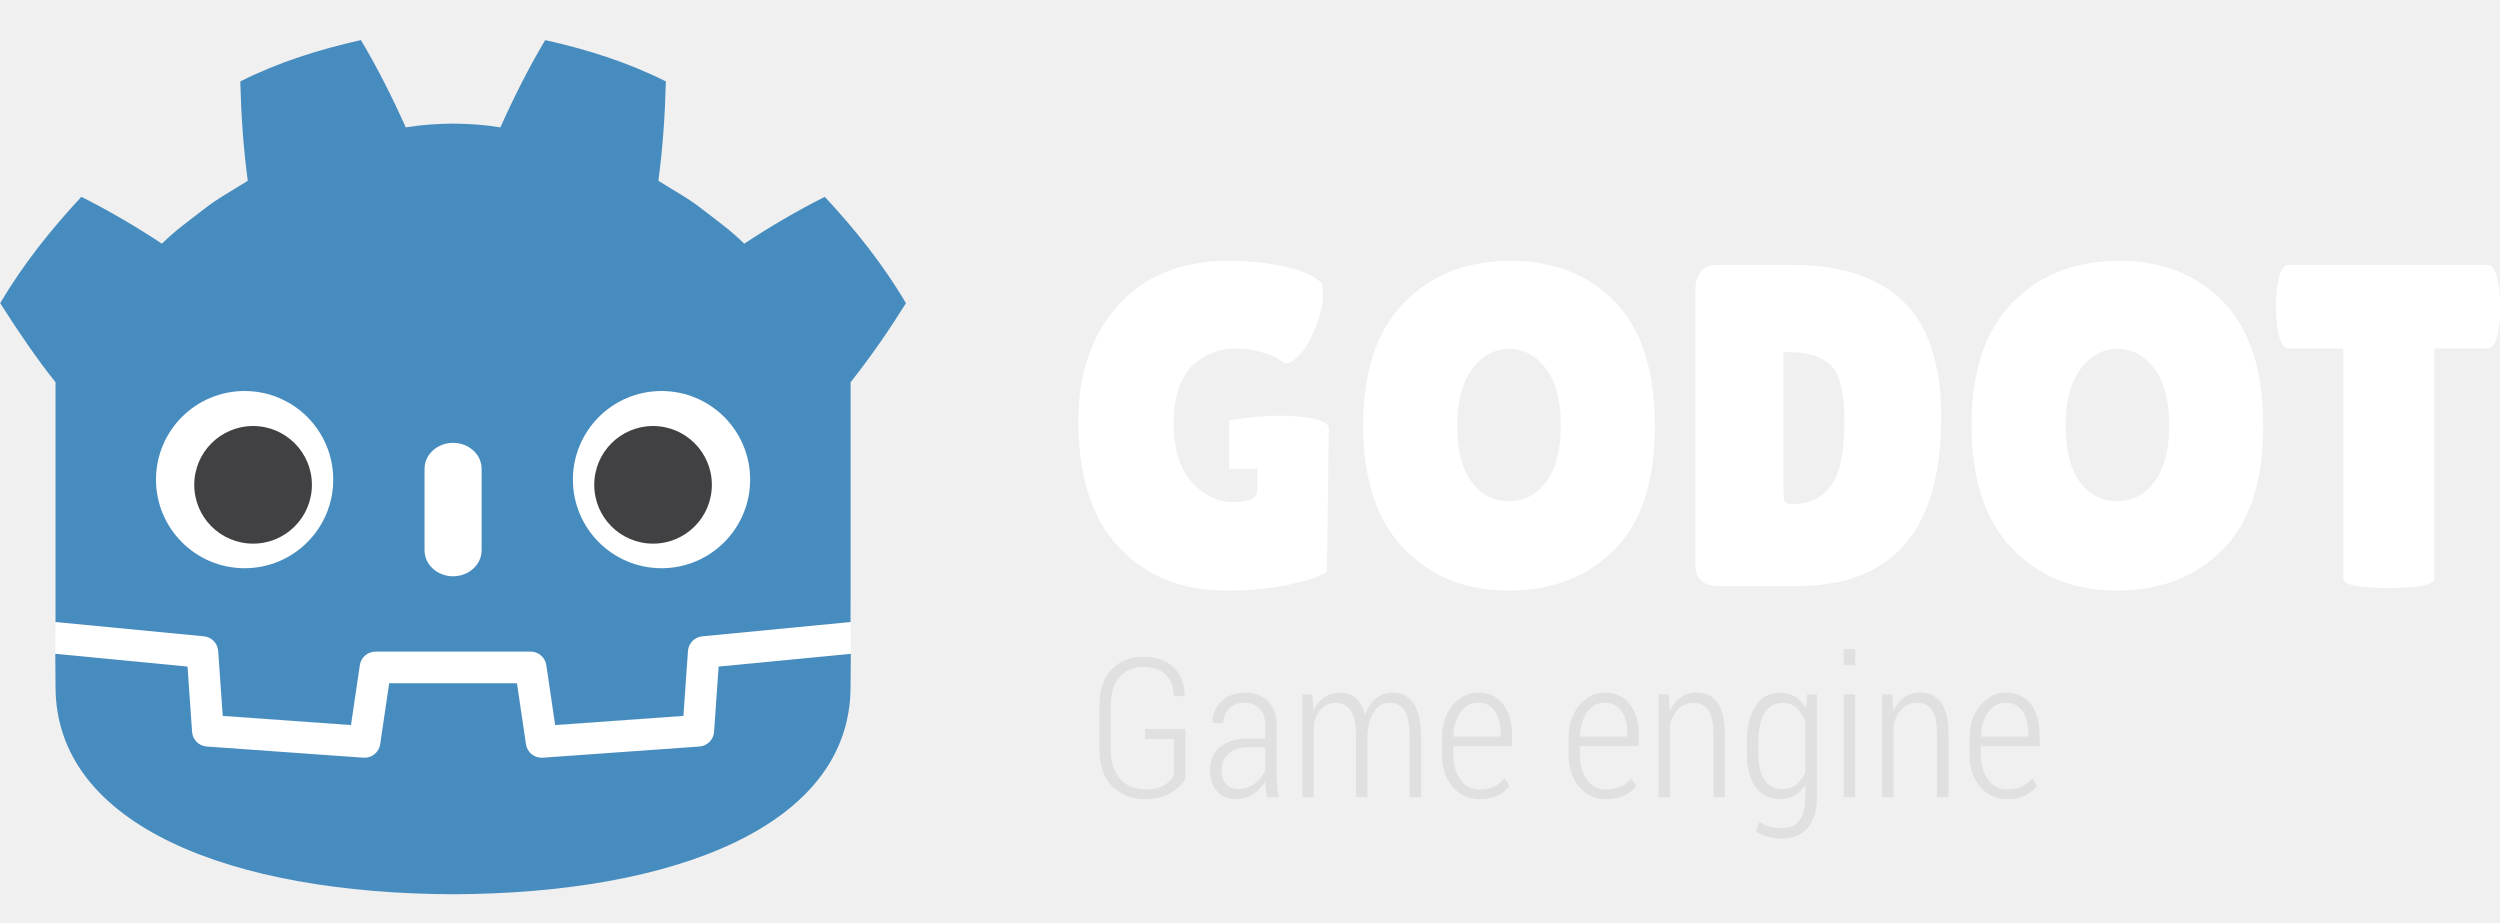
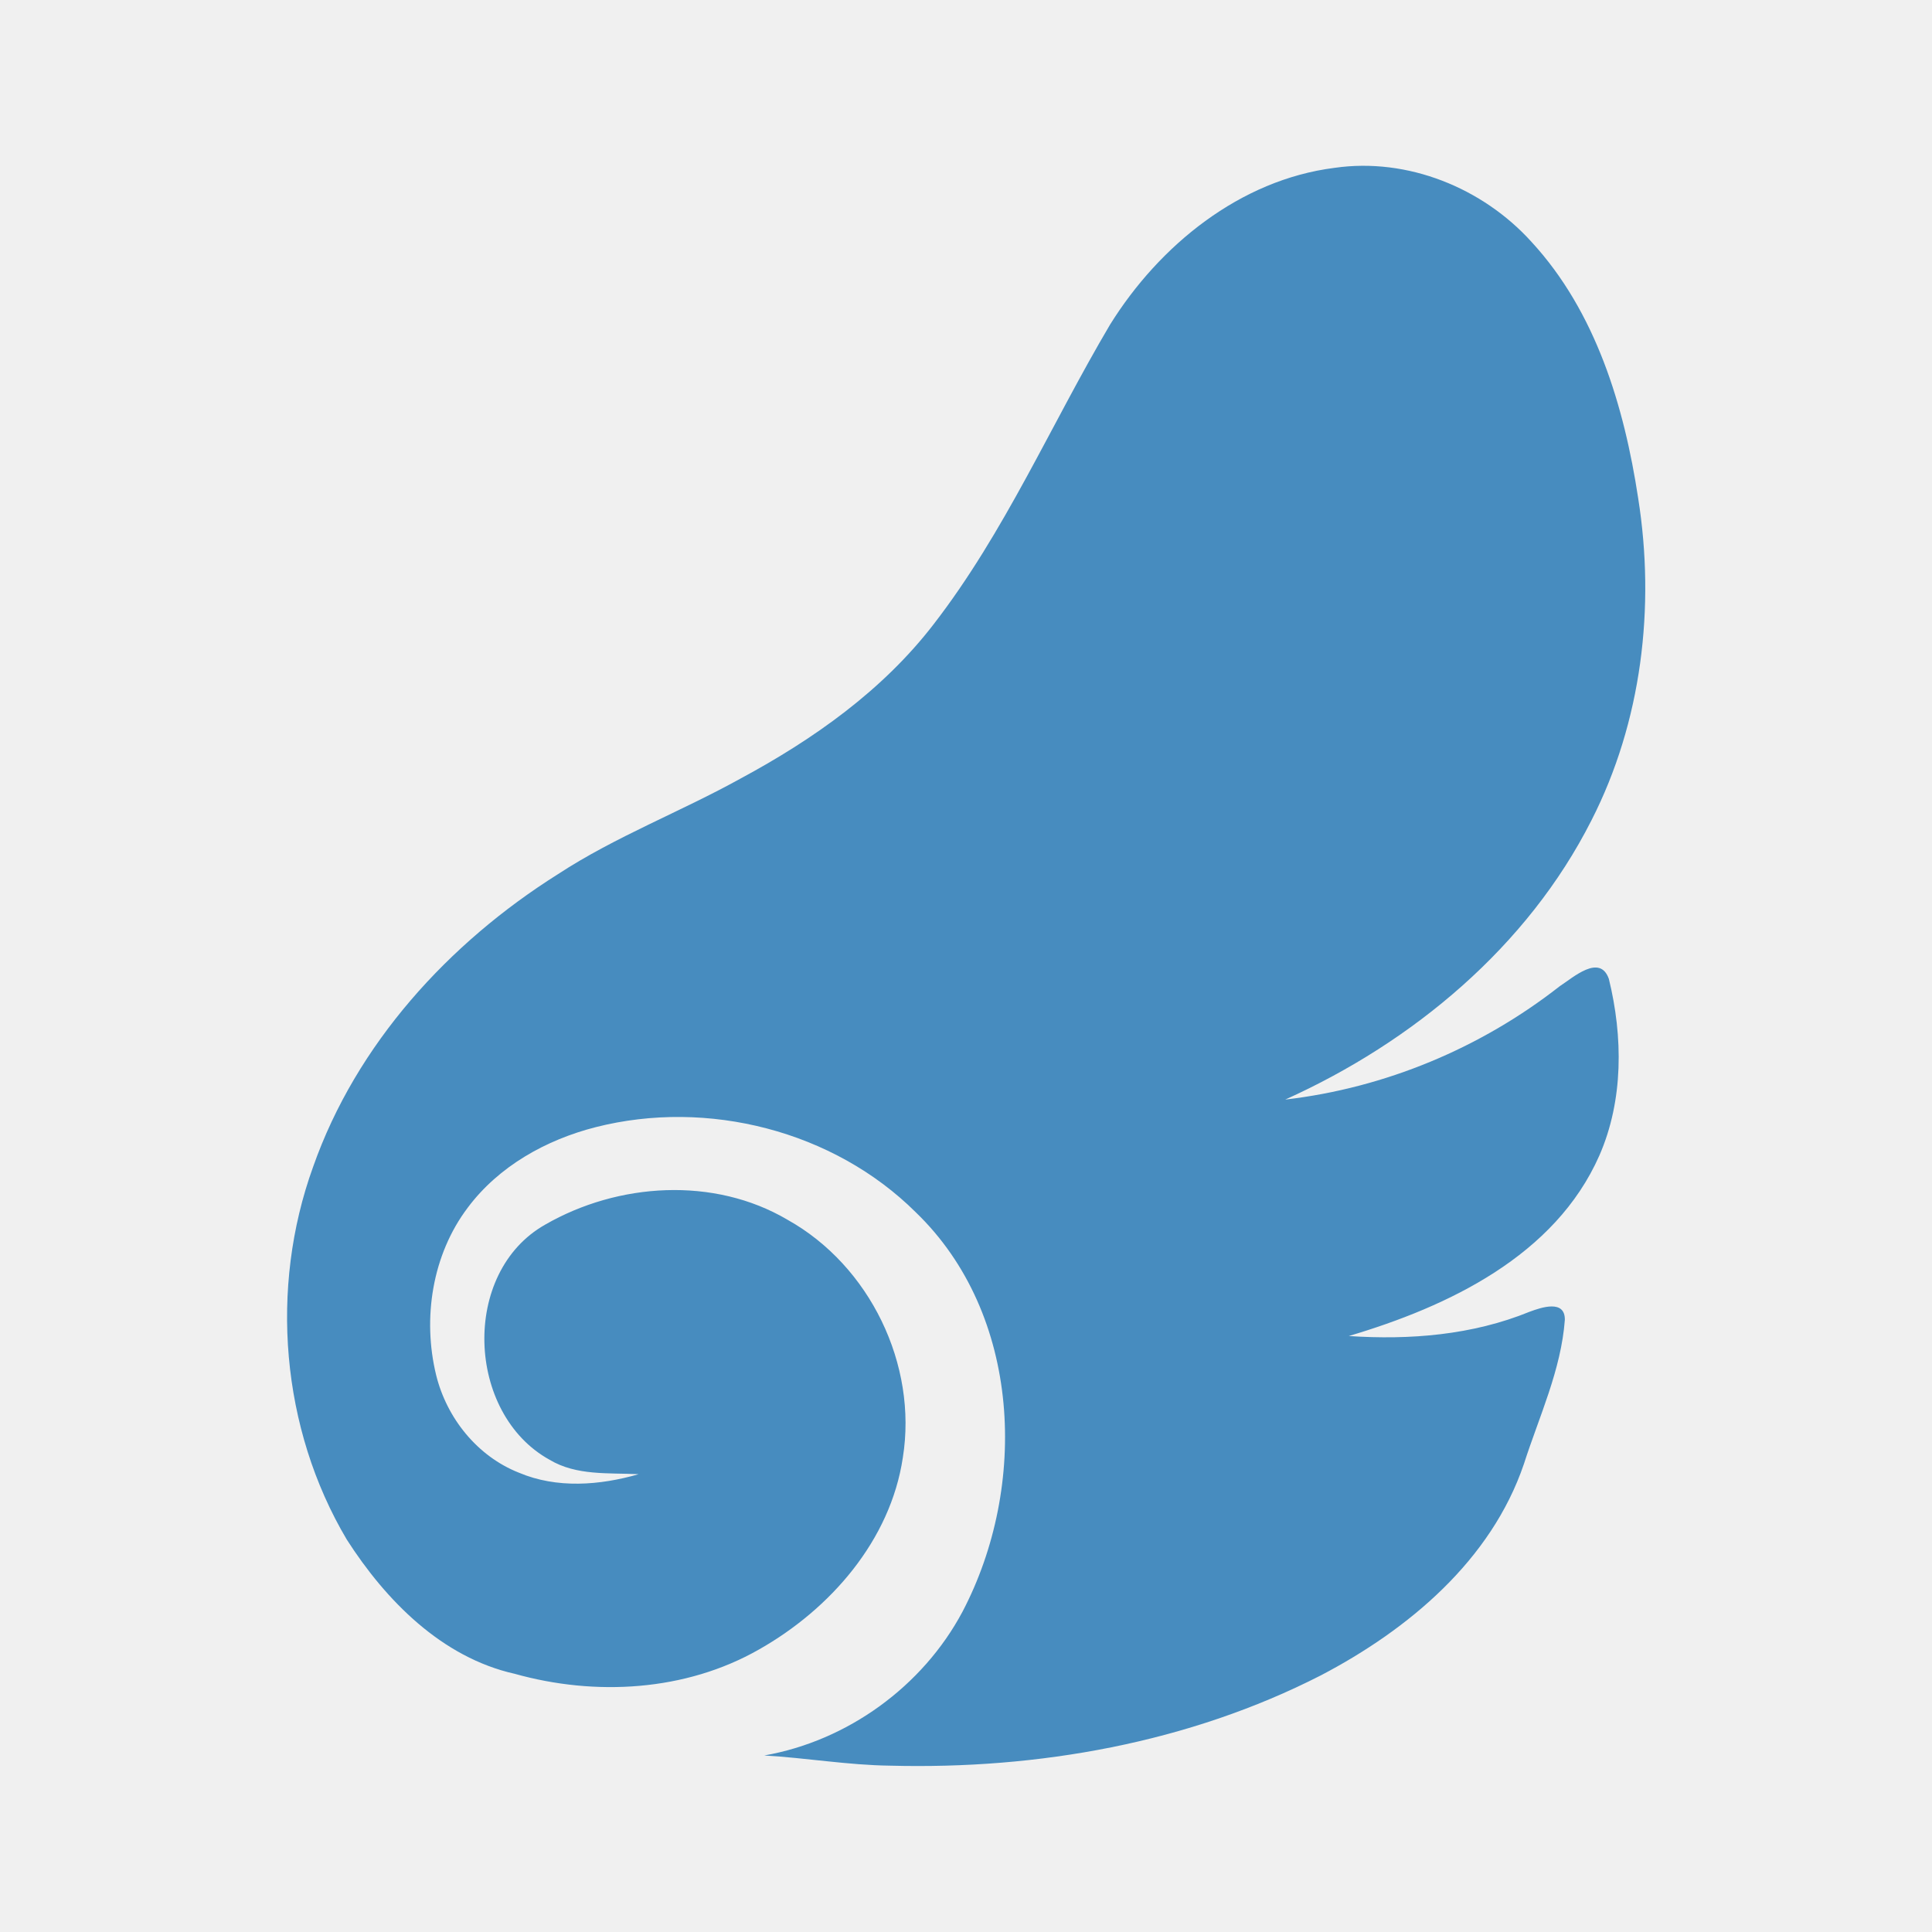
- <svg xmlns="http://www.w3.org/2000/svg" height="69" viewBox="0 0 187 69" width="187">
-   <path d="m91.912 19.51c-3.523 0-6.278 1.11-8.268 3.328-1.991 2.219-2.984 5.1-2.984 8.646 0 4.164 1.016 7.321 3.051 9.471 2.038 2.15 4.712 3.223 8.029 3.223 1.784 0 3.369-.154 4.752-.463 1.385-.308 2.304-.624 2.762-.943l.139-10.736c0-.624-1.647-.908-3.494-.939-1.847-.029-3.961.357-3.961.357v3.606h2.125l-.023 1.605c0 .595-.591.895-1.768.895-1.179 0-2.218-.499-3.121-1.494-.905-.996-1.355-2.452-1.355-4.371 0-1.923.44-3.343 1.32-4.258.879-.914 2.032-1.371 3.449-1.371.595 0 1.211.095 1.852.291.641.194 1.069.376 1.287.547.217.175.424.258.619.258.194 0 .507-.227.941-.686.435-.457.824-1.15 1.168-2.074.342-.929.514-1.641.514-2.147 0-.501-.011-.845-.033-1.027-.48-.526-1.367-.944-2.66-1.254-1.291-.309-2.739-.463-4.34-.463zm21.049 0c-3.237 0-5.879 1.041-7.926 3.121-2.046 2.083-3.07 5.14-3.07 9.18 0 4.037 1.013 7.109 3.035 9.213 2.025 2.103 4.644 3.154 7.857 3.154 3.215 0 5.838-1.011 7.875-3.033 2.037-2.026 3.053-5.114 3.053-9.266 0-4.148-.994-7.251-2.986-9.297-1.988-2.05-4.602-3.072-7.838-3.072zm45.504 0c-3.238 0-5.879 1.041-7.928 3.121-2.046 2.083-3.068 5.14-3.068 9.18 0 4.037 1.01 7.109 3.035 9.213 2.023 2.103 4.643 3.154 7.857 3.154 3.213 0 5.837-1.011 7.873-3.033 2.036-2.026 3.055-5.114 3.055-9.266 0-4.148-.994-7.251-2.984-9.297-1.991-2.05-4.603-3.072-7.84-3.072zm-30.105.309c-.459 0-.83.166-1.115.496-.287.335-.43.787-.43 1.359v20.584c0 1.053.586 1.578 1.752 1.578h5.865c7.182-0 10.773-4.209 10.773-12.627 0-3.935-.943-6.815-2.832-8.645-1.885-1.83-4.647-2.746-8.283-2.746h-5.731zm42.807 0c-.389 0-.665.528-.824 1.58-.069.503-.102 1.019-.102 1.543 0 .527.033 1.041.102 1.543.16 1.055.435 1.58.824 1.58h4.115v17.225c0 .455 1.135.686 3.398.686 2.265 0 3.397-.231 3.397-.686v-17.225h4.014c.389 0 .662-.525.824-1.58.067-.502.102-1.016.102-1.543 0-.524-.034-1.04-.102-1.543-.162-1.052-.436-1.58-.824-1.58h-14.924zm-58.291 6.279c1.099 0 2.019.492 2.762 1.475.743.983 1.115 2.391 1.115 4.221 0 1.831-.36 3.236-1.08 4.219-.721.986-1.66 1.478-2.814 1.478-1.155 0-2.086-.484-2.795-1.459-.71-.972-1.064-2.366-1.064-4.188 0-1.817.371-3.23 1.113-4.236.746-1.005 1.666-1.51 2.764-1.51zm45.504 0c1.099 0 2.018.492 2.762 1.475.743.983 1.115 2.391 1.115 4.221 0 1.831-.361 3.236-1.082 4.219-.72.986-1.657 1.478-2.812 1.478-1.155 0-2.089-.484-2.797-1.459-.708-.972-1.062-2.366-1.062-4.188 0-1.817.372-3.23 1.113-4.236.745-1.005 1.666-1.51 2.764-1.51zm-24.977.238h.344c1.464 0 2.533.335 3.209.998.672.662 1.01 2.086 1.01 4.271 0 2.185-.323 3.745-.977 4.682-.652.938-1.606 1.408-2.865 1.408-.342 0-.549-.063-.617-.189-.069-.127-.104-.429-.104-.908v-10.262z" fill="#fff" />
-   <path d="m137.91 48.551v1.211h.859v-1.211zm-52.396.59c-.997 0-1.796.324-2.393.965-.597.646-.895 1.571-.895 2.777v3.074c0 1.233.316 2.176.947 2.832.633.661 1.467.988 2.504.988.786 0 1.432-.161 1.941-.486.51-.323.859-.679 1.049-1.068v-3.688h-3.006v.748h2.147v2.693c-.138.301-.381.554-.732.762-.35.211-.817.314-1.398.314-.796 0-1.427-.263-1.895-.787-.468-.528-.703-1.294-.703-2.299v-3.092c0-.969.218-1.708.652-2.217.436-.51 1.03-.764 1.781-.764.743 0 1.306.19 1.684.566.38.379.583.915.611 1.611h.795l.014-.041c-.024-.908-.305-1.618-.838-2.127-.535-.507-1.291-.764-2.266-.764zm7.613 2.664c-.719 0-1.311.225-1.772.678-.462.454-.681.966-.658 1.545l.014.041.797.008c0-.427.148-.785.443-1.078.297-.295.675-.441 1.133-.441.493 0 .875.154 1.152.459.272.309.41.737.41 1.279v.945h-1.342c-.857 0-1.538.211-2.039.635-.501.424-.752.995-.752 1.707 0 .674.174 1.208.518 1.603.346.394.835.592 1.471.592.455 0 .867-.124 1.238-.373.372-.248.673-.564.906-.945 0 .174.011.345.031.518.021.169.053.386.096.652h.889c-.062-.248-.102-.496-.127-.754-.024-.254-.037-.521-.037-.795v-3.768c0-.806-.218-1.427-.652-1.861-.437-.431-1.008-.646-1.719-.646zm7.115 0c-.455 0-.851.115-1.188.346-.335.234-.605.564-.807.99l-.074-1.193h-.752v7.682h.854v-5.529c.118-.473.312-.847.586-1.119.272-.271.634-.408 1.082-.408.469 0 .833.195 1.096.588.264.393.393 1.051.393 1.971v4.498h.854v-4.621-.199c.062-.645.234-1.179.512-1.605.279-.427.669-.637 1.166-.637.473 0 .839.192 1.094.574.253.381.383 1.044.383 1.986v4.502h.857v-4.486c0-1.133-.185-1.973-.557-2.519-.37-.545-.893-.818-1.566-.818-.489 0-.912.146-1.26.439-.348.292-.615.696-.805 1.207-.148-.554-.382-.966-.697-1.238-.315-.273-.706-.408-1.17-.408zm10.316 0c-.744-0-1.38.321-1.908.961-.527.643-.789 1.45-.789 2.42v1.275c0 .968.263 1.762.787 2.383.526.622 1.203.934 2.031.934.516 0 .958-.09 1.324-.266.367-.176.667-.413.898-.707l-.35-.605c-.217.274-.478.484-.783.633-.305.146-.67.221-1.09.221-.604 0-1.086-.245-1.441-.74-.354-.494-.533-1.114-.533-1.857v-.639h4.396v-.844c0-.967-.224-1.737-.67-2.311-.445-.573-1.068-.857-1.873-.857zm9.473 0c-.744-0-1.378.321-1.908.961-.526.643-.791 1.45-.791 2.42v1.275c0 .968.262 1.762.789 2.383.525.622 1.203.934 2.031.934.516 0 .956-.09 1.322-.266.367-.176.668-.413.9-.707l-.348-.605c-.22.274-.481.484-.787.633-.304.146-.666.221-1.088.221-.607 0-1.088-.245-1.441-.74-.356-.494-.533-1.114-.533-1.857v-.639h4.394v-.844c0-.967-.223-1.737-.668-2.311-.444-.573-1.07-.857-1.873-.857zm6.867 0c-.456 0-.853.125-1.189.369-.34.243-.61.592-.814 1.043l-.07-1.27h-.762v7.682h.854v-5.482c.146-.479.366-.859.66-1.145.293-.288.658-.43 1.094-.43.486 0 .859.178 1.113.533.256.356.385.968.385 1.846v4.678h.859v-4.686c0-1.074-.184-1.866-.553-2.375-.365-.51-.89-.764-1.576-.764zm6.254 0c-.777 0-1.386.329-1.824.984-.442.659-.662 1.533-.662 2.621l.002 1.051c0 1.003.218 1.807.656 2.41.437.604 1.043.906 1.814.906.416 0 .784-.091 1.1-.275.317-.183.585-.449.803-.795v.93c0 .759-.148 1.33-.441 1.727-.292.391-.743.588-1.353.588-.304 0-.598-.041-.881-.125-.286-.081-.543-.196-.773-.346l-.236.748c.27.152.579.273.928.365.348.092.674.139.977.139.842 0 1.494-.273 1.953-.811.459-.54.686-1.301.686-2.285v-7.689h-.723l-.084 1.068c-.215-.385-.483-.688-.807-.895-.323-.211-.702-.316-1.133-.316zm10.467 0c-.454 0-.851.125-1.19.369-.339.243-.609.592-.814 1.043l-.07-1.27h-.76v7.682h.854v-5.482c.146-.479.366-.859.66-1.145.293-.288.658-.43 1.094-.43.488 0 .857.178 1.113.533.255.356.385.968.385 1.846v4.678h.857v-4.686c0-1.074-.181-1.866-.549-2.375-.366-.51-.894-.764-1.58-.764zm6.404 0c-.743-0-1.378.321-1.906.961-.527.643-.791 1.45-.791 2.42v1.275c0 .968.263 1.762.789 2.383.524.622 1.201.934 2.031.934.515 0 .957-.09 1.322-.266.367-.176.667-.413.9-.707l-.35-.605c-.219.274-.48.484-.787.633-.304.146-.666.221-1.086.221-.607 0-1.089-.245-1.443-.74-.355-.494-.533-1.114-.533-1.857v-.639h4.396v-.844c0-.967-.224-1.737-.668-2.311-.446-.573-1.071-.857-1.875-.857zm-12.113.143v7.682h.859v-7.682zm-27.352.609c.53 0 .945.208 1.244.627.298.419.445.946.445 1.58v.33h-3.543c.014-.717.193-1.319.537-1.807.344-.486.782-.73 1.316-.73zm9.473 0c.53 0 .944.208 1.242.627.3.419.447.946.447 1.58v.33h-3.543c.015-.717.193-1.319.535-1.807.344-.486.783-.73 1.318-.73zm29.992 0c.531 0 .946.208 1.244.627.299.419.445.946.445 1.58v.33h-3.543c.015-.717.194-1.319.537-1.807.342-.486.781-.73 1.316-.73zm-16.686.016c.421 0 .77.125 1.047.375.277.255.497.587.656.996v3.805c-.166.397-.39.709-.674.934-.285.225-.631.336-1.043.336-.601 0-1.054-.23-1.35-.695-.3-.461-.447-1.082-.447-1.861v-1.051c0-.842.151-1.527.455-2.053.301-.525.755-.785 1.355-.785zm-40.057 3.328h1.365v1.662c-.153.421-.41.768-.777 1.041-.367.272-.788.406-1.26.406-.393 0-.698-.128-.916-.389-.218-.26-.326-.596-.326-1.006 0-.485.173-.894.521-1.221.348-.329.812-.494 1.393-.494z" fill="#e0e0e0" />
-   <path d="m0 0s-.325 1.994-.515 1.976l-36.182-3.491c-2.879-.278-5.115-2.574-5.317-5.459l-.994-14.247-27.992-1.997-1.904 12.912c-.424 2.872-2.932 5.037-5.835 5.037h-38.188c-2.902 0-5.41-2.165-5.834-5.037l-1.905-12.912-27.992 1.997-.994 14.247c-.202 2.886-2.438 5.182-5.317 5.46l-36.2 3.49c-.187.018-.324-1.978-.511-1.978l-.049-7.83 30.658-4.944 1.004-14.374c.203-2.91 2.551-5.263 5.463-5.472l38.551-2.75c.146-.01.29-.016.434-.016 2.897 0 5.401 2.166 5.825 5.038l1.959 13.286h28.005l1.959-13.286c.423-2.871 2.93-5.037 5.831-5.037.142 0 .284.005.423.015l38.556 2.75c2.911.209 5.26 2.562 5.463 5.472l1.003 14.374 30.645 4.966z" fill="#fff" transform="matrix(.3038975 0 0 -.3038975 63.62095 46.53211)" />
-   <path d="m0 0v-47.514-6.035-5.492c.108-.001.216-.005.323-.015l36.196-3.49c1.896-.183 3.382-1.709 3.514-3.609l1.116-15.978 31.574-2.253 2.175 14.747c.282 1.912 1.922 3.329 3.856 3.329h38.188c1.933 0 3.573-1.417 3.855-3.329l2.175-14.747 31.575 2.253 1.115 15.978c.133 1.9 1.618 3.425 3.514 3.609l36.182 3.49c.107.01.214.014.322.015v4.711l.015.005v54.325c5.097 6.416 9.923 13.494 13.621 19.449-5.651 9.62-12.575 18.217-19.976 26.182-6.864-3.455-13.531-7.369-19.828-11.534-3.151 3.132-6.7 5.694-10.186 8.372-3.425 2.751-7.285 4.768-10.946 7.118 1.09 8.117 1.629 16.108 1.846 24.448-9.446 4.754-19.519 7.906-29.708 10.17-4.068-6.837-7.788-14.241-11.028-21.479-3.842.642-7.702.88-11.567.926v.006c-.027 0-.052-.006-.075-.006-.024 0-.049.006-.073.006v-.006c-3.872-.046-7.729-.284-11.572-.926-3.238 7.238-6.956 14.642-11.03 21.479-10.184-2.264-20.258-5.416-29.703-10.17.216-8.34.755-16.331 1.848-24.448-3.668-2.35-7.523-4.367-10.949-7.118-3.481-2.678-7.036-5.24-10.188-8.372-6.297 4.165-12.962 8.079-19.828 11.534-7.401-7.965-14.321-16.562-19.974-26.182 4.443-6.974 9.208-13.983 13.621-19.449z" fill="#478cbf" transform="matrix(.3038975 0 0 -.3038975 4.154146 28.58969)" />
-   <path d="m0 0-1.121-16.063c-.135-1.936-1.675-3.477-3.611-3.616l-38.555-2.751c-.094-.007-.188-.01-.281-.01-1.916 0-3.569 1.406-3.852 3.33l-2.211 14.994h-31.459l-2.211-14.994c-.297-2.018-2.101-3.469-4.133-3.32l-38.555 2.751c-1.936.139-3.476 1.68-3.611 3.616l-1.121 16.063-32.547 3.138c.015-3.498.06-7.33.06-8.093 0-34.374 43.605-50.896 97.781-51.086h.066.067c54.176.19 97.766 16.712 97.766 51.086 0 .777.047 4.593.063 8.093z" fill="#478cbf" transform="matrix(.3038975 0 0 -.3038975 53.75273 49.85909)" />
-   <path d="m0 0c0-12.052-9.765-21.815-21.813-21.815-12.042 0-21.81 9.763-21.81 21.815 0 12.044 9.768 21.802 21.81 21.802 12.048 0 21.813-9.758 21.813-21.802" fill="#fff" transform="matrix(.3038975 0 0 -.3038975 24.92565 35.87311)" />
-   <path d="m0 0c0-7.994-6.479-14.473-14.479-14.473-7.996 0-14.479 6.479-14.479 14.473s6.483 14.479 14.479 14.479c8 0 14.479-6.485 14.479-14.479" fill="#414042" transform="matrix(.3038975 0 0 -.3038975 23.3306 36.26631)" />
-   <path d="m0 0c-3.878 0-7.021 2.858-7.021 6.381v20.081c0 3.52 3.143 6.381 7.021 6.381s7.028-2.861 7.028-6.381v-20.081c0-3.523-3.15-6.381-7.028-6.381" fill="#fff" transform="matrix(.3038975 0 0 -.3038975 33.88927 43.10575)" />
-   <path d="m0 0c0-12.052 9.765-21.815 21.815-21.815 12.041 0 21.808 9.763 21.808 21.815 0 12.044-9.767 21.802-21.808 21.802-12.05 0-21.815-9.758-21.815-21.802" fill="#fff" transform="matrix(.3038975 0 0 -.3038975 42.85401 35.87311)" />
-   <path d="m0 0c0-7.994 6.477-14.473 14.471-14.473 8.002 0 14.479 6.479 14.479 14.473s-6.477 14.479-14.479 14.479c-7.994 0-14.471-6.485-14.471-14.479" fill="#414042" transform="matrix(.3038975 0 0 -.3038975 44.44945 36.26631)" />
+ <svg xmlns="http://www.w3.org/2000/svg" width="256pt" height="256pt" viewBox="0 0 256 256" version="1.1">
+   <g id="#478cbfff">
+     <path fill="#478cbf" opacity="1.00" d=" M 147.09 43.01 C 153.63 32.51 164.29 23.83 176.84 22.24 C 186.51 20.85 196.47 24.89 202.95 32.07 C 211.46 41.32 215.22 53.86 217.07 66.04 C 219.35 80.45 217.54 95.65 210.87 108.71 C 202.40 125.44 187.23 138.07 170.30 145.70 C 183.53 144.16 196.19 138.89 206.67 130.68 C 208.45 129.53 211.98 126.33 213.18 129.70 C 215.06 137.35 215.13 145.79 211.92 153.12 C 206.05 166.41 191.90 173.12 178.72 177.03 C 186.82 177.57 195.11 176.91 202.69 173.81 C 204.23 173.24 207.38 172.16 207.35 174.88 C 206.86 181.53 203.94 187.70 201.92 194.00 C 197.59 206.75 186.64 215.91 175.05 221.98 C 157.52 230.95 137.54 234.47 117.95 233.96 C 112.36 233.89 106.84 232.93 101.27 232.61 C 112.30 230.67 122.26 223.46 127.53 213.57 C 136.25 196.95 135.37 174.15 121.34 160.63 C 110.46 149.82 93.74 145.59 78.95 149.35 C 72.38 151.02 66.09 154.52 61.98 160.02 C 57.27 166.25 55.96 174.68 57.79 182.20 C 59.19 187.90 63.25 192.97 68.76 195.14 C 73.79 197.27 79.48 196.82 84.62 195.34 C 80.65 195.14 76.38 195.56 72.83 193.43 C 61.77 187.34 61.04 168.59 72.24 162.27 C 81.89 156.71 94.60 155.87 104.36 161.63 C 115.25 167.71 121.61 180.82 119.63 193.14 C 117.99 204.12 110.01 213.22 100.58 218.56 C 90.84 224.12 78.88 224.78 68.21 221.79 C 58.55 219.63 51.12 212.07 45.95 204.00 C 37.23 189.30 35.68 170.66 41.49 154.61 C 47.22 138.33 59.46 124.94 73.92 115.84 C 81.58 110.83 90.18 107.57 98.15 103.15 C 107.79 97.96 116.97 91.48 123.70 82.73 C 133.14 70.53 139.27 56.23 147.09 43.01 Z" />
+   </g>
</svg>
